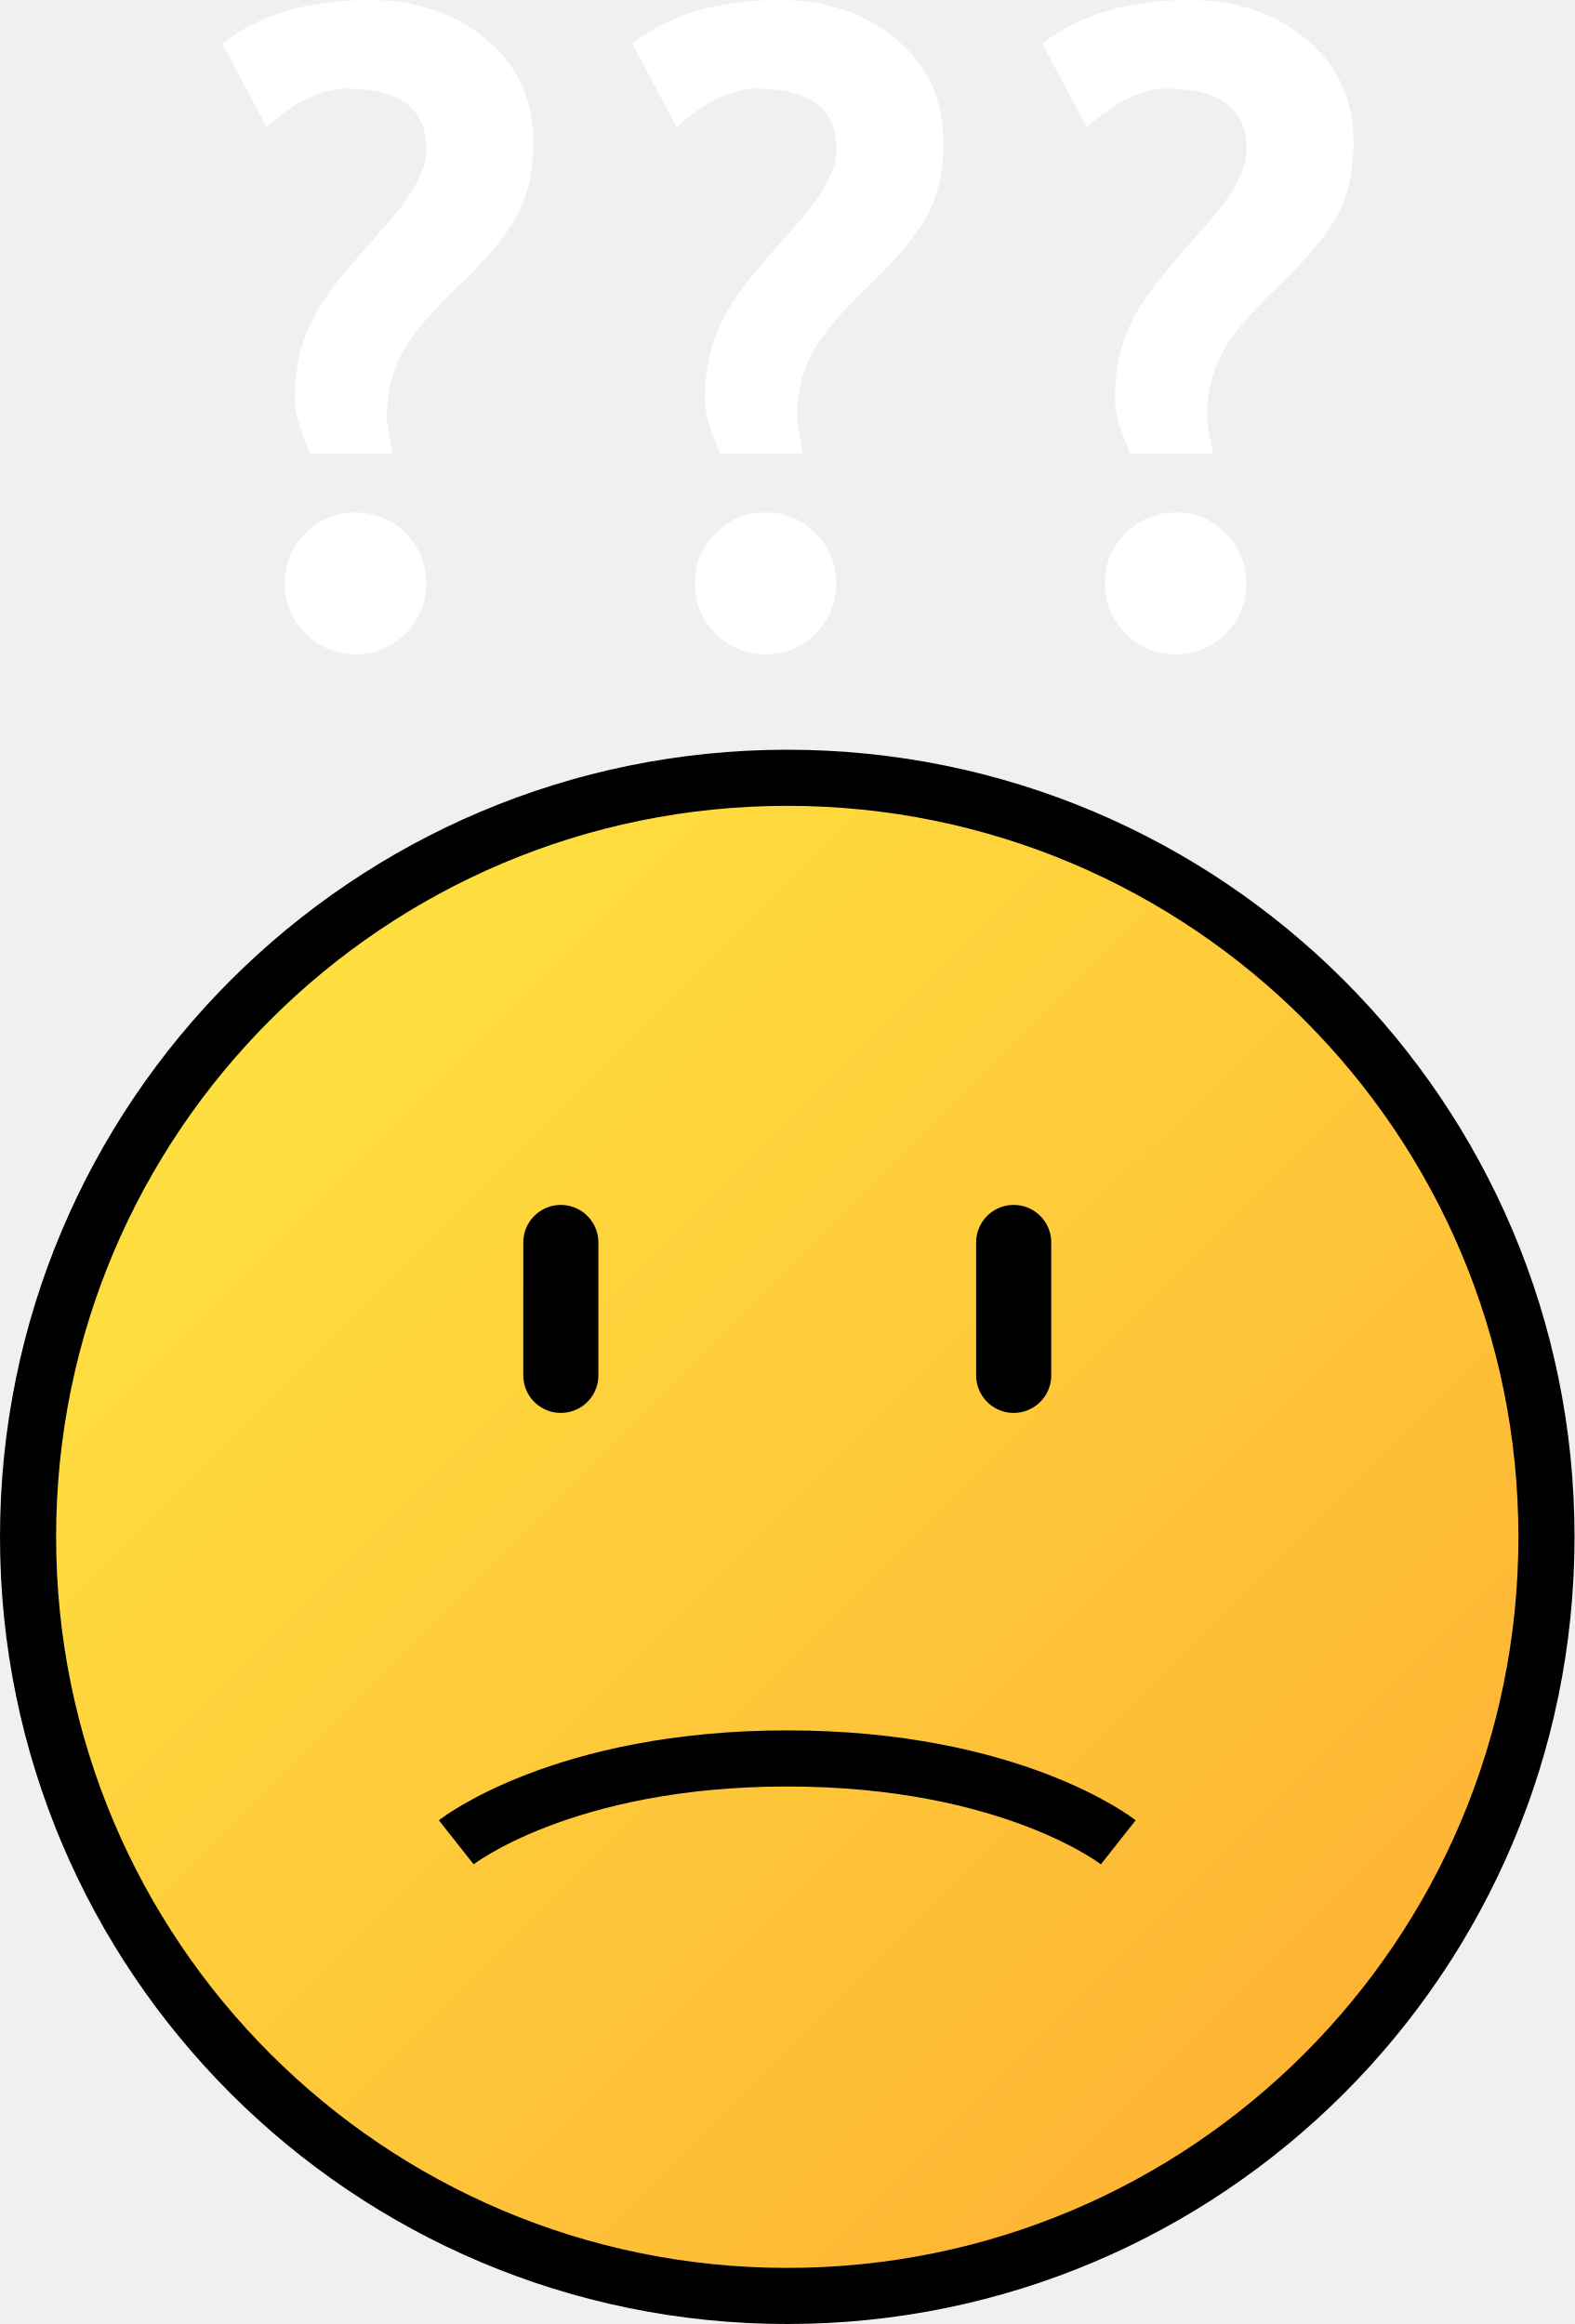
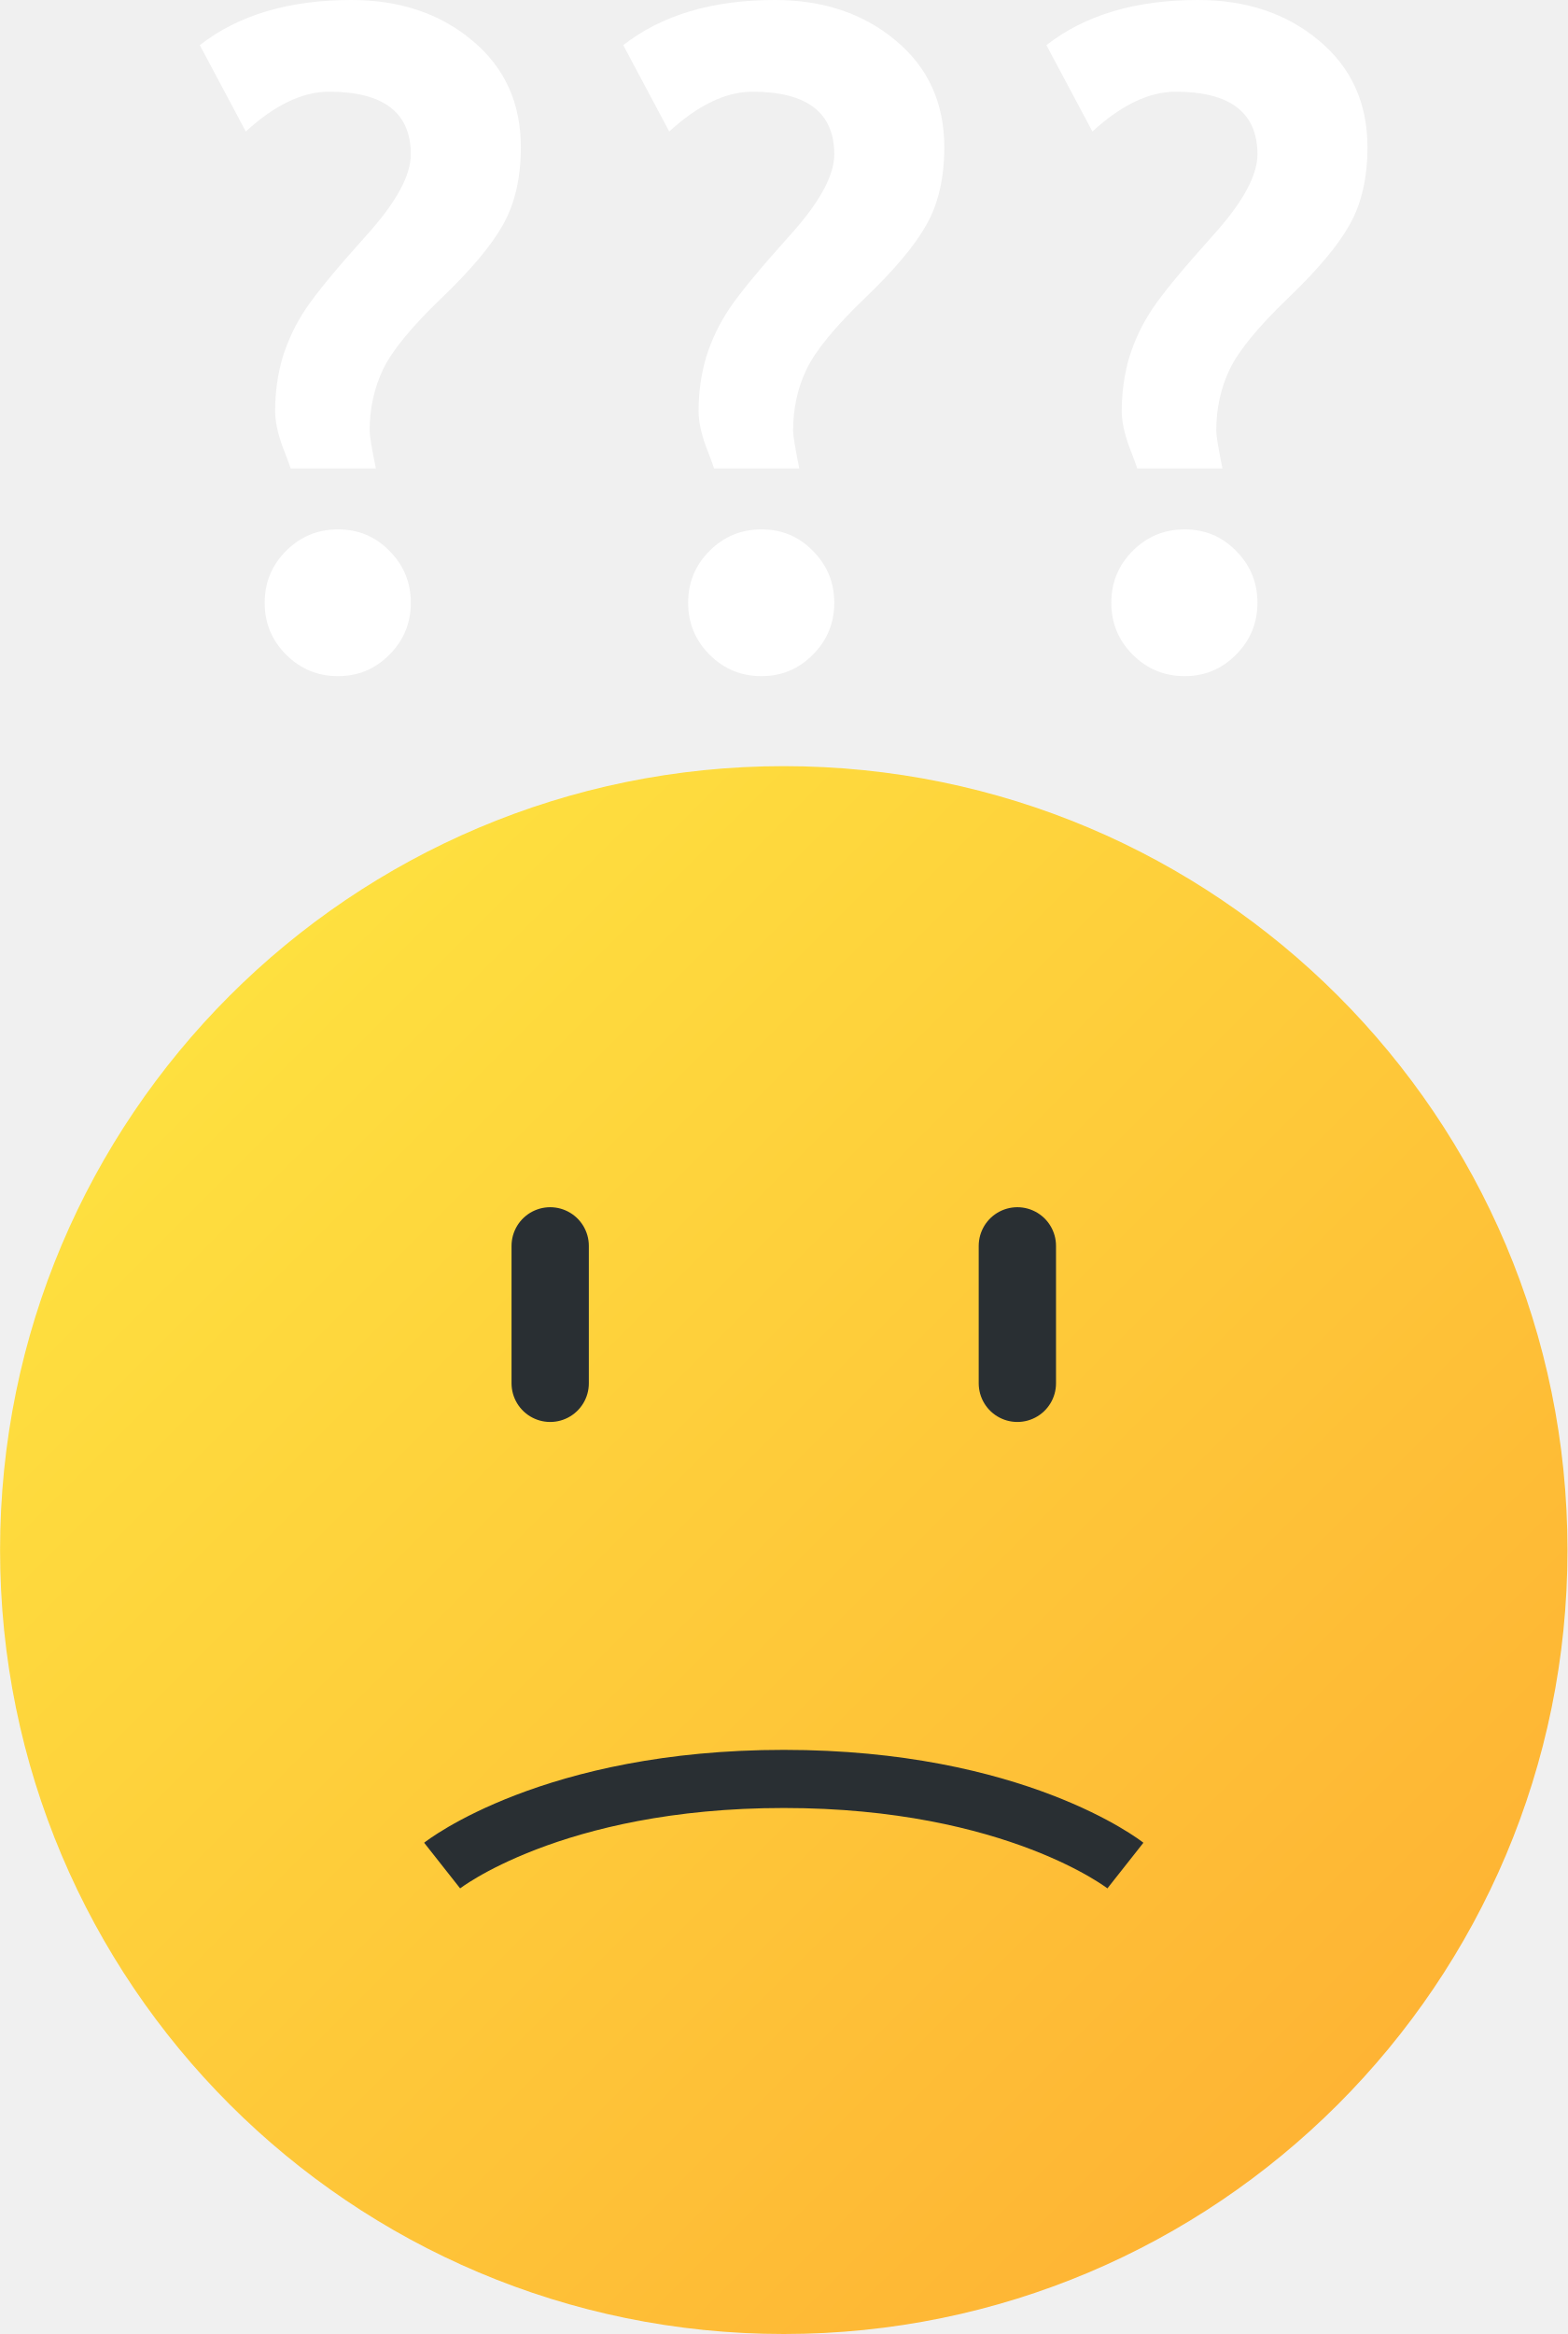
- <svg xmlns="http://www.w3.org/2000/svg" width="5.556mm" height="8.202mm" version="1.1" viewBox="0 0 5.556 8.202">
+ <svg xmlns="http://www.w3.org/2000/svg" width="21" height="31.259" version="1.1" viewBox="0 0 5.556 8.271">
  <defs>
-     <linearGradient id="linearGradient179" x1="-76.974" x2="-73.139" y1="106.84" y2="110.676" gradientTransform="matrix(.9878046 0 0 .9878046 76.9194 -102.0076)" gradientUnits="userSpaceOnUse">
+     <linearGradient id="linearGradient179" x1="-76.974" x2="-73.139" y1="106.84" y2="110.676" gradientTransform="matrix(1.02439 0 0 1.02439 79.66538 -105.9179)" gradientUnits="userSpaceOnUse">
      <stop stop-color="#fee03f" offset="0" />
      <stop stop-color="#feb434" offset="1" />
    </linearGradient>
  </defs>
-   <g stroke="#000" stroke-linecap="round" stroke-linejoin="round">
-     <path d="m5.457 5.424a2.679 2.679 0 0 1-2.679 2.679 2.679 2.679 0 0 1-2.679-2.679 2.679 2.679 0 0 1 2.679-2.679 2.679 2.679 0 0 1 2.679 2.679z" fill="url(#linearGradient179)" stroke-width=".198" style="paint-order:normal" />
-     <path d="m1.979 4.385v0.469" fill="none" stop-color="#000000" stroke-width=".265" style="font-variation-settings:normal" />
-     <path d="m3.577 4.385v0.469" fill="none" stop-color="#000000" stroke-width=".265" style="font-variation-settings:normal" />
+   <path d="m5.556 5.493a2.778 2.778 0 0 1-2.778 2.778 2.778 2.778 0 0 1-2.778-2.778 2.778 2.778 0 0 1 2.778-2.778 2.778 2.778 0 0 1 2.778 2.778z" fill="url(#linearGradient179)" style="paint-order:normal" />
+   <path d="m1.95 4.415v0.487" fill="none" stop-color="#000000" stroke="#292f33" stroke-linecap="round" stroke-linejoin="round" stroke-width=".274" style="font-variation-settings:normal" />
+   <path d="m3.606 4.415v0.487" fill="none" stop-color="#000000" stroke="#292f33" stroke-linecap="round" stroke-linejoin="round" stroke-width=".274" style="font-variation-settings:normal" />
+   <g fill="#fff">
+     <path d="m1.333 1.66h-0.303q-0.003-0.011-0.03-0.081-0.025-0.07-0.025-0.122 0-0.1 0.027-0.192 0.029-0.092 0.082-0.171 0.054-0.081 0.212-0.257 0.16-0.176 0.16-0.29 0-0.222-0.29-0.222-0.141 0-0.295 0.141l-0.163-0.306q0.205-0.16 0.537-0.16 0.257 0 0.428 0.143 0.173 0.143 0.173 0.379 0 0.162-0.063 0.274-0.062 0.111-0.22 0.262-0.157 0.151-0.205 0.25-0.048 0.1-0.048 0.219 0 0.025 0.022 0.133zm-0.135 0.216q0.108 0 0.182 0.076 0.076 0.076 0.076 0.184t-0.076 0.184q-0.075 0.076-0.182 0.076-0.108 0-0.184-0.076-0.076-0.076-0.076-0.184t0.076-0.184 0.184-0.076z" />
+     <path d="m4.334 1.66h-0.303q-0.003-0.011-0.03-0.081-0.025-0.07-0.025-0.122 0-0.1 0.027-0.192 0.029-0.092 0.082-0.171 0.054-0.081 0.212-0.257 0.16-0.176 0.16-0.29 0-0.222-0.29-0.222-0.141 0-0.295 0.141l-0.163-0.306q0.205-0.16 0.537-0.16 0.257 0 0.428 0.143 0.173 0.143 0.173 0.379 0 0.162-0.063 0.274-0.062 0.111-0.22 0.262-0.157 0.151-0.205 0.25-0.048 0.1-0.048 0.219 0 0.025 0.022 0.133zm-0.135 0.216q0.108 0 0.182 0.076 0.076 0.076 0.076 0.184t-0.076 0.184q-0.075 0.076-0.182 0.076-0.108 0-0.184-0.076t-0.076-0.184 0.076-0.184 0.184-0.076z" />
+     <path d="m2.834 1.66h-0.303q-0.003-0.011-0.03-0.081-0.025-0.07-0.025-0.122 0-0.1 0.027-0.192 0.029-0.092 0.082-0.171 0.054-0.081 0.212-0.257 0.16-0.176 0.16-0.29 0-0.222-0.29-0.222-0.141 0-0.295 0.141l-0.163-0.306q0.205-0.16 0.537-0.16 0.257 0 0.428 0.143 0.173 0.143 0.173 0.379 0 0.162-0.063 0.274-0.062 0.111-0.22 0.262-0.157 0.151-0.205 0.25-0.048 0.1-0.048 0.219 0 0.025 0.022 0.133zm-0.135 0.216q0.108 0 0.182 0.076 0.076 0.076 0.076 0.184t-0.076 0.184q-0.075 0.076-0.182 0.076-0.108 0-0.184-0.076t-0.076-0.184 0.076-0.184 0.184-0.076z" />
  </g>
-   <g fill="#fff">
-     <path d="m1.385 1.601h-0.292q-0.003-0.011-0.029-0.078-0.024-0.067-0.024-0.118 0-0.096 0.026-0.185 0.028-0.089 0.08-0.165 0.052-0.078 0.205-0.248 0.154-0.17 0.154-0.28 0-0.214-0.28-0.214-0.136 0-0.284 0.136l-0.157-0.295q0.197-0.154 0.518-0.154 0.248 0 0.413 0.138 0.167 0.138 0.167 0.365 0 0.156-0.061 0.264-0.06 0.107-0.213 0.252-0.151 0.145-0.197 0.242-0.046 0.096-0.046 0.211 0 0.025 0.021 0.128zm-0.13 0.208q0.104 0 0.176 0.073 0.073 0.073 0.073 0.177 0 0.104-0.073 0.177-0.072 0.073-0.176 0.073-0.104 0-0.177-0.073-0.073-0.073-0.073-0.177 0-0.104 0.073-0.177 0.073-0.073 0.177-0.073z" />
-     <path d="m4.279 1.601h-0.292q-0.003-0.011-0.029-0.078-0.024-0.067-0.024-0.118 0-0.096 0.026-0.185 0.028-0.089 0.08-0.165 0.052-0.078 0.205-0.248 0.154-0.17 0.154-0.28 0-0.214-0.28-0.214-0.136 0-0.284 0.136l-0.157-0.295q0.197-0.154 0.518-0.154 0.248 0 0.413 0.138 0.167 0.138 0.167 0.365 0 0.156-0.061 0.264-0.06 0.107-0.213 0.252-0.151 0.145-0.197 0.242-0.046 0.096-0.046 0.211 0 0.025 0.021 0.128zm-0.13 0.208q0.104 0 0.176 0.073 0.073 0.073 0.073 0.177 0 0.104-0.073 0.177-0.072 0.073-0.176 0.073-0.104 0-0.177-0.073-0.073-0.073-0.073-0.177 0-0.104 0.073-0.177 0.073-0.073 0.177-0.073z" />
-     <path d="m2.832 1.601h-0.292q-0.003-0.011-0.029-0.078-0.024-0.067-0.024-0.118 0-0.096 0.026-0.185 0.028-0.089 0.08-0.165 0.052-0.078 0.205-0.248 0.154-0.17 0.154-0.28 0-0.214-0.28-0.214-0.136 0-0.284 0.136l-0.157-0.295q0.197-0.154 0.518-0.154 0.248 0 0.413 0.138 0.167 0.138 0.167 0.365 0 0.156-0.061 0.264-0.06 0.107-0.213 0.252-0.151 0.145-0.197 0.242-0.046 0.096-0.046 0.211 0 0.025 0.021 0.128zm-0.13 0.208q0.104 0 0.176 0.073 0.073 0.073 0.073 0.177 0 0.104-0.073 0.177-0.072 0.073-0.176 0.073-0.104 0-0.177-0.073-0.073-0.073-0.073-0.177 0-0.104 0.073-0.177 0.073-0.073 0.177-0.073z" />
-   </g>
-   <path d="m1.61 6.502s0.375-0.296 1.168-0.296 1.168 0.296 1.168 0.296" fill="none" stop-color="#000000" stroke="#000" stroke-width=".198" style="font-variation-settings:normal" />
+   <path d="m1.567 6.611s0.389-0.307 1.211-0.307c0.822 0 1.211 0.307 1.211 0.307" fill="none" stop-color="#000000" stroke="#292f33" stroke-width=".206" style="font-variation-settings:normal" />
</svg>
